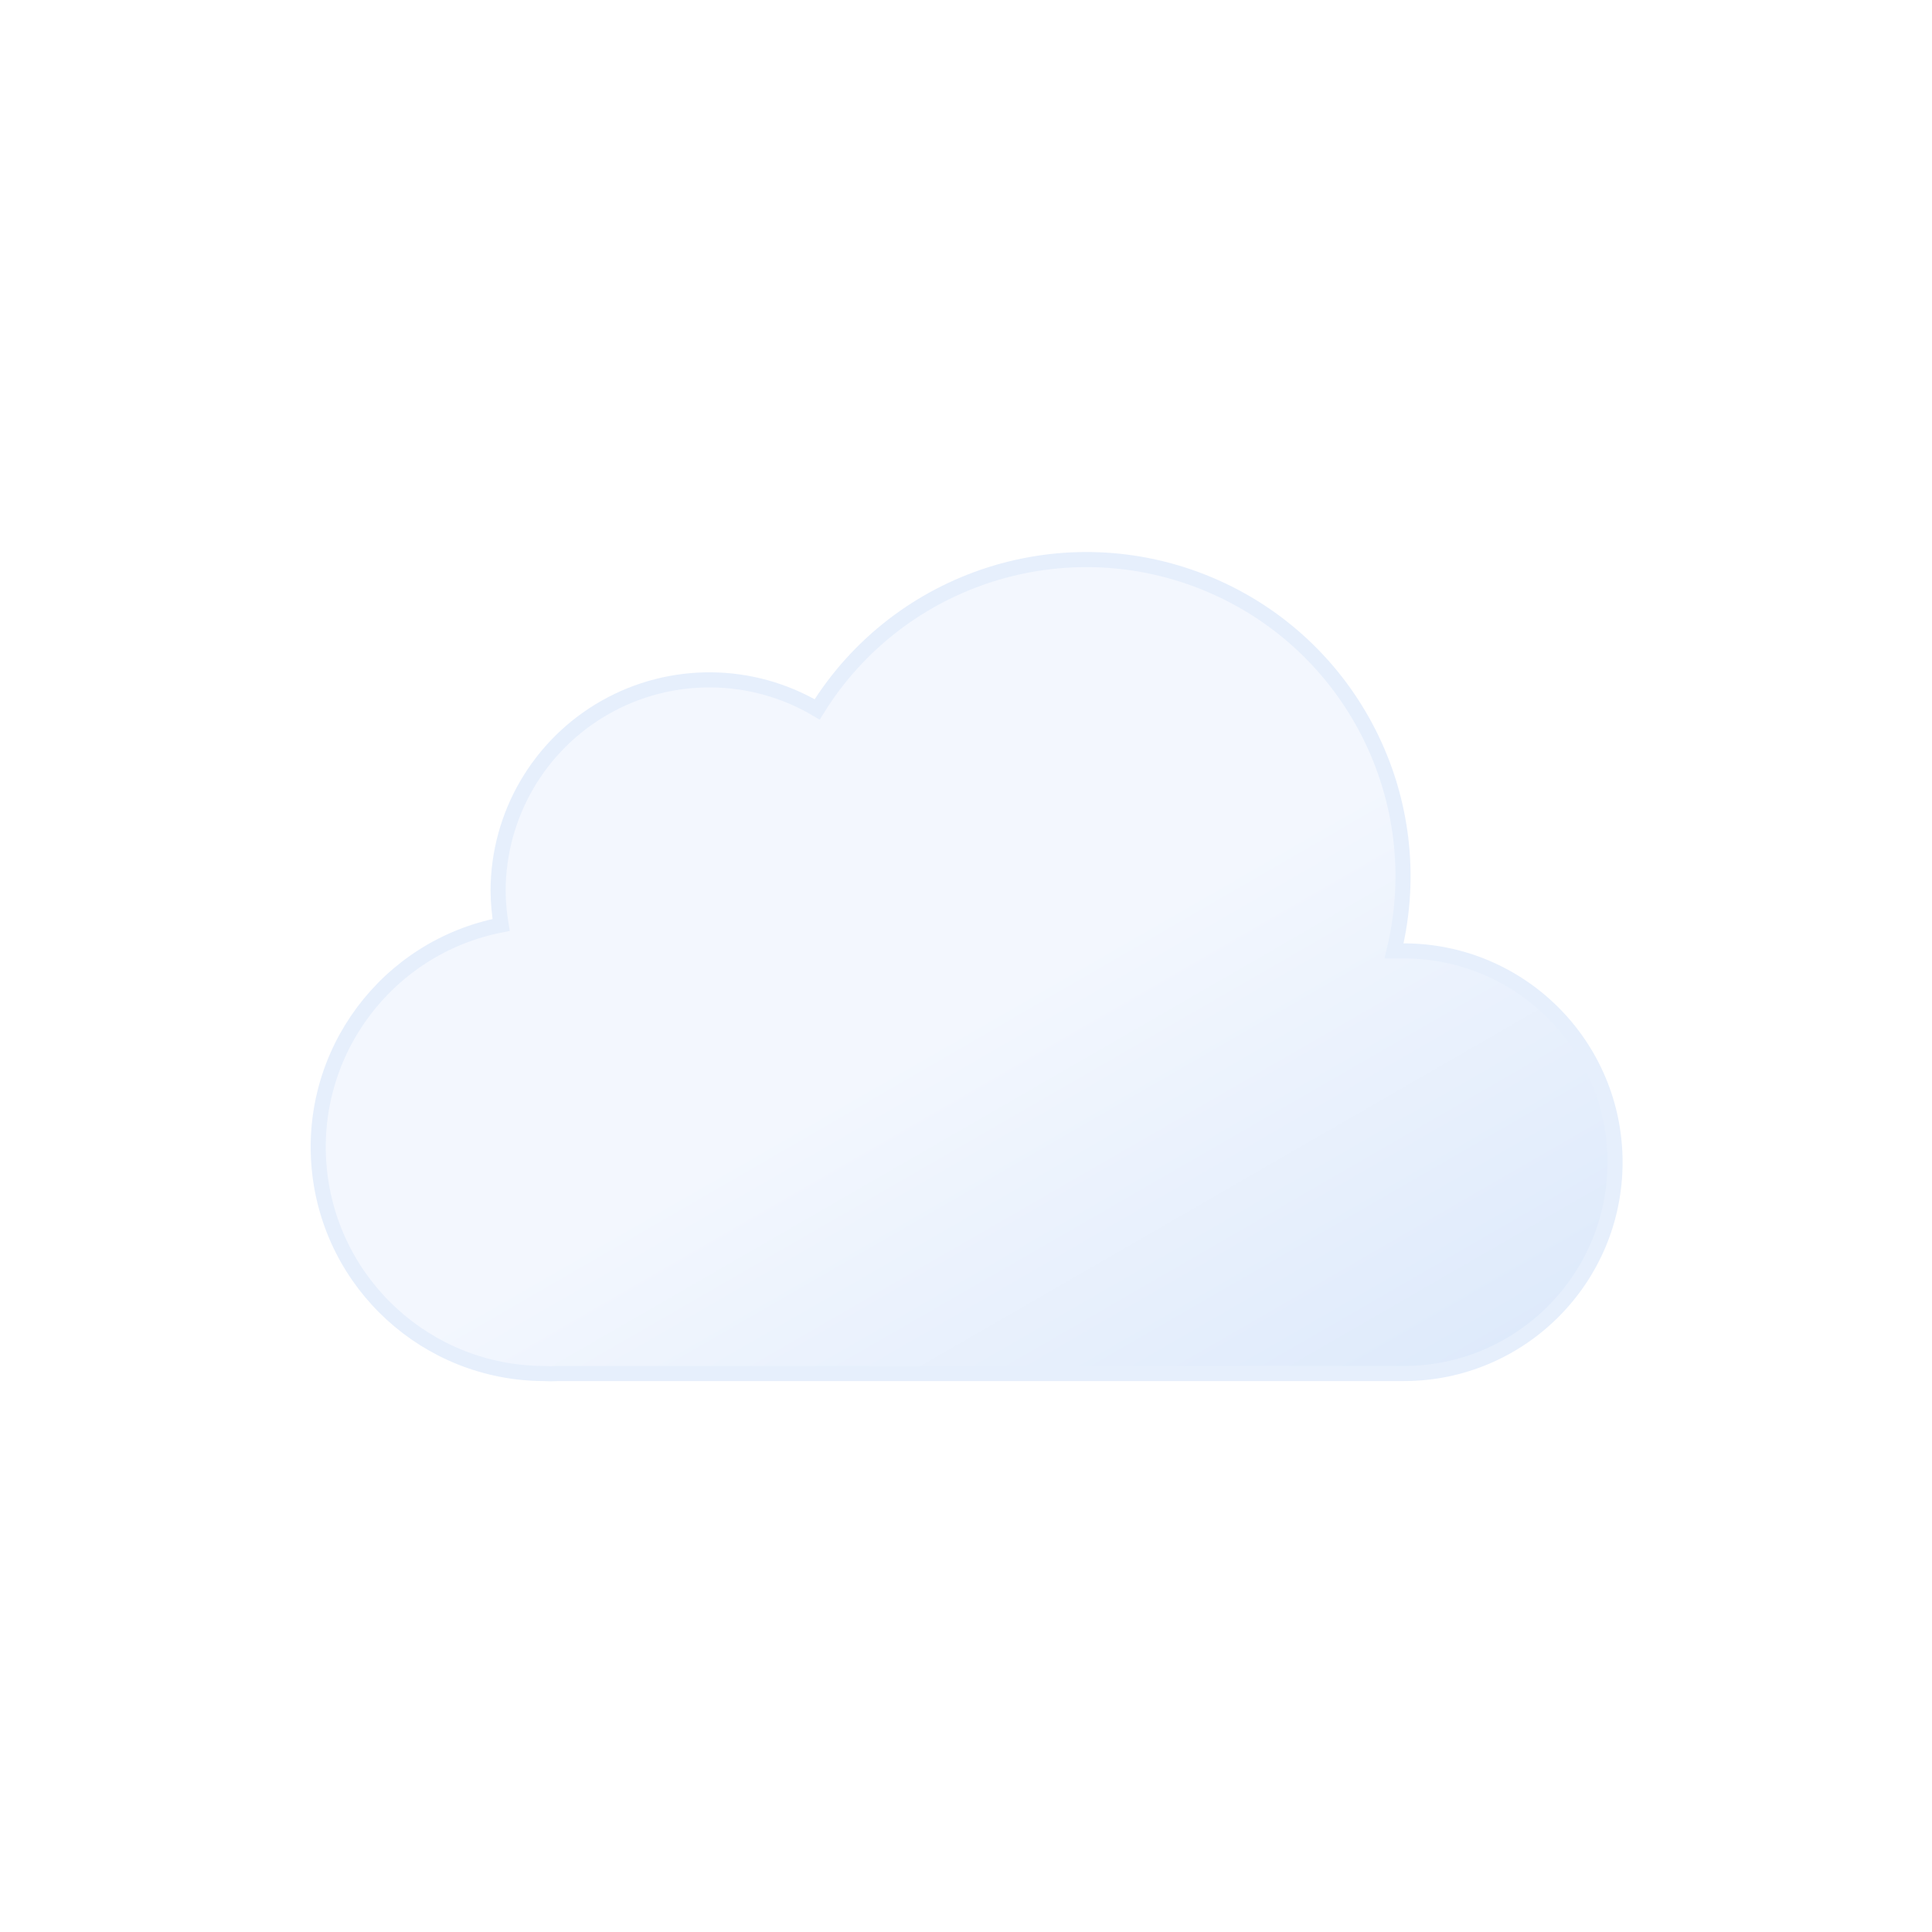
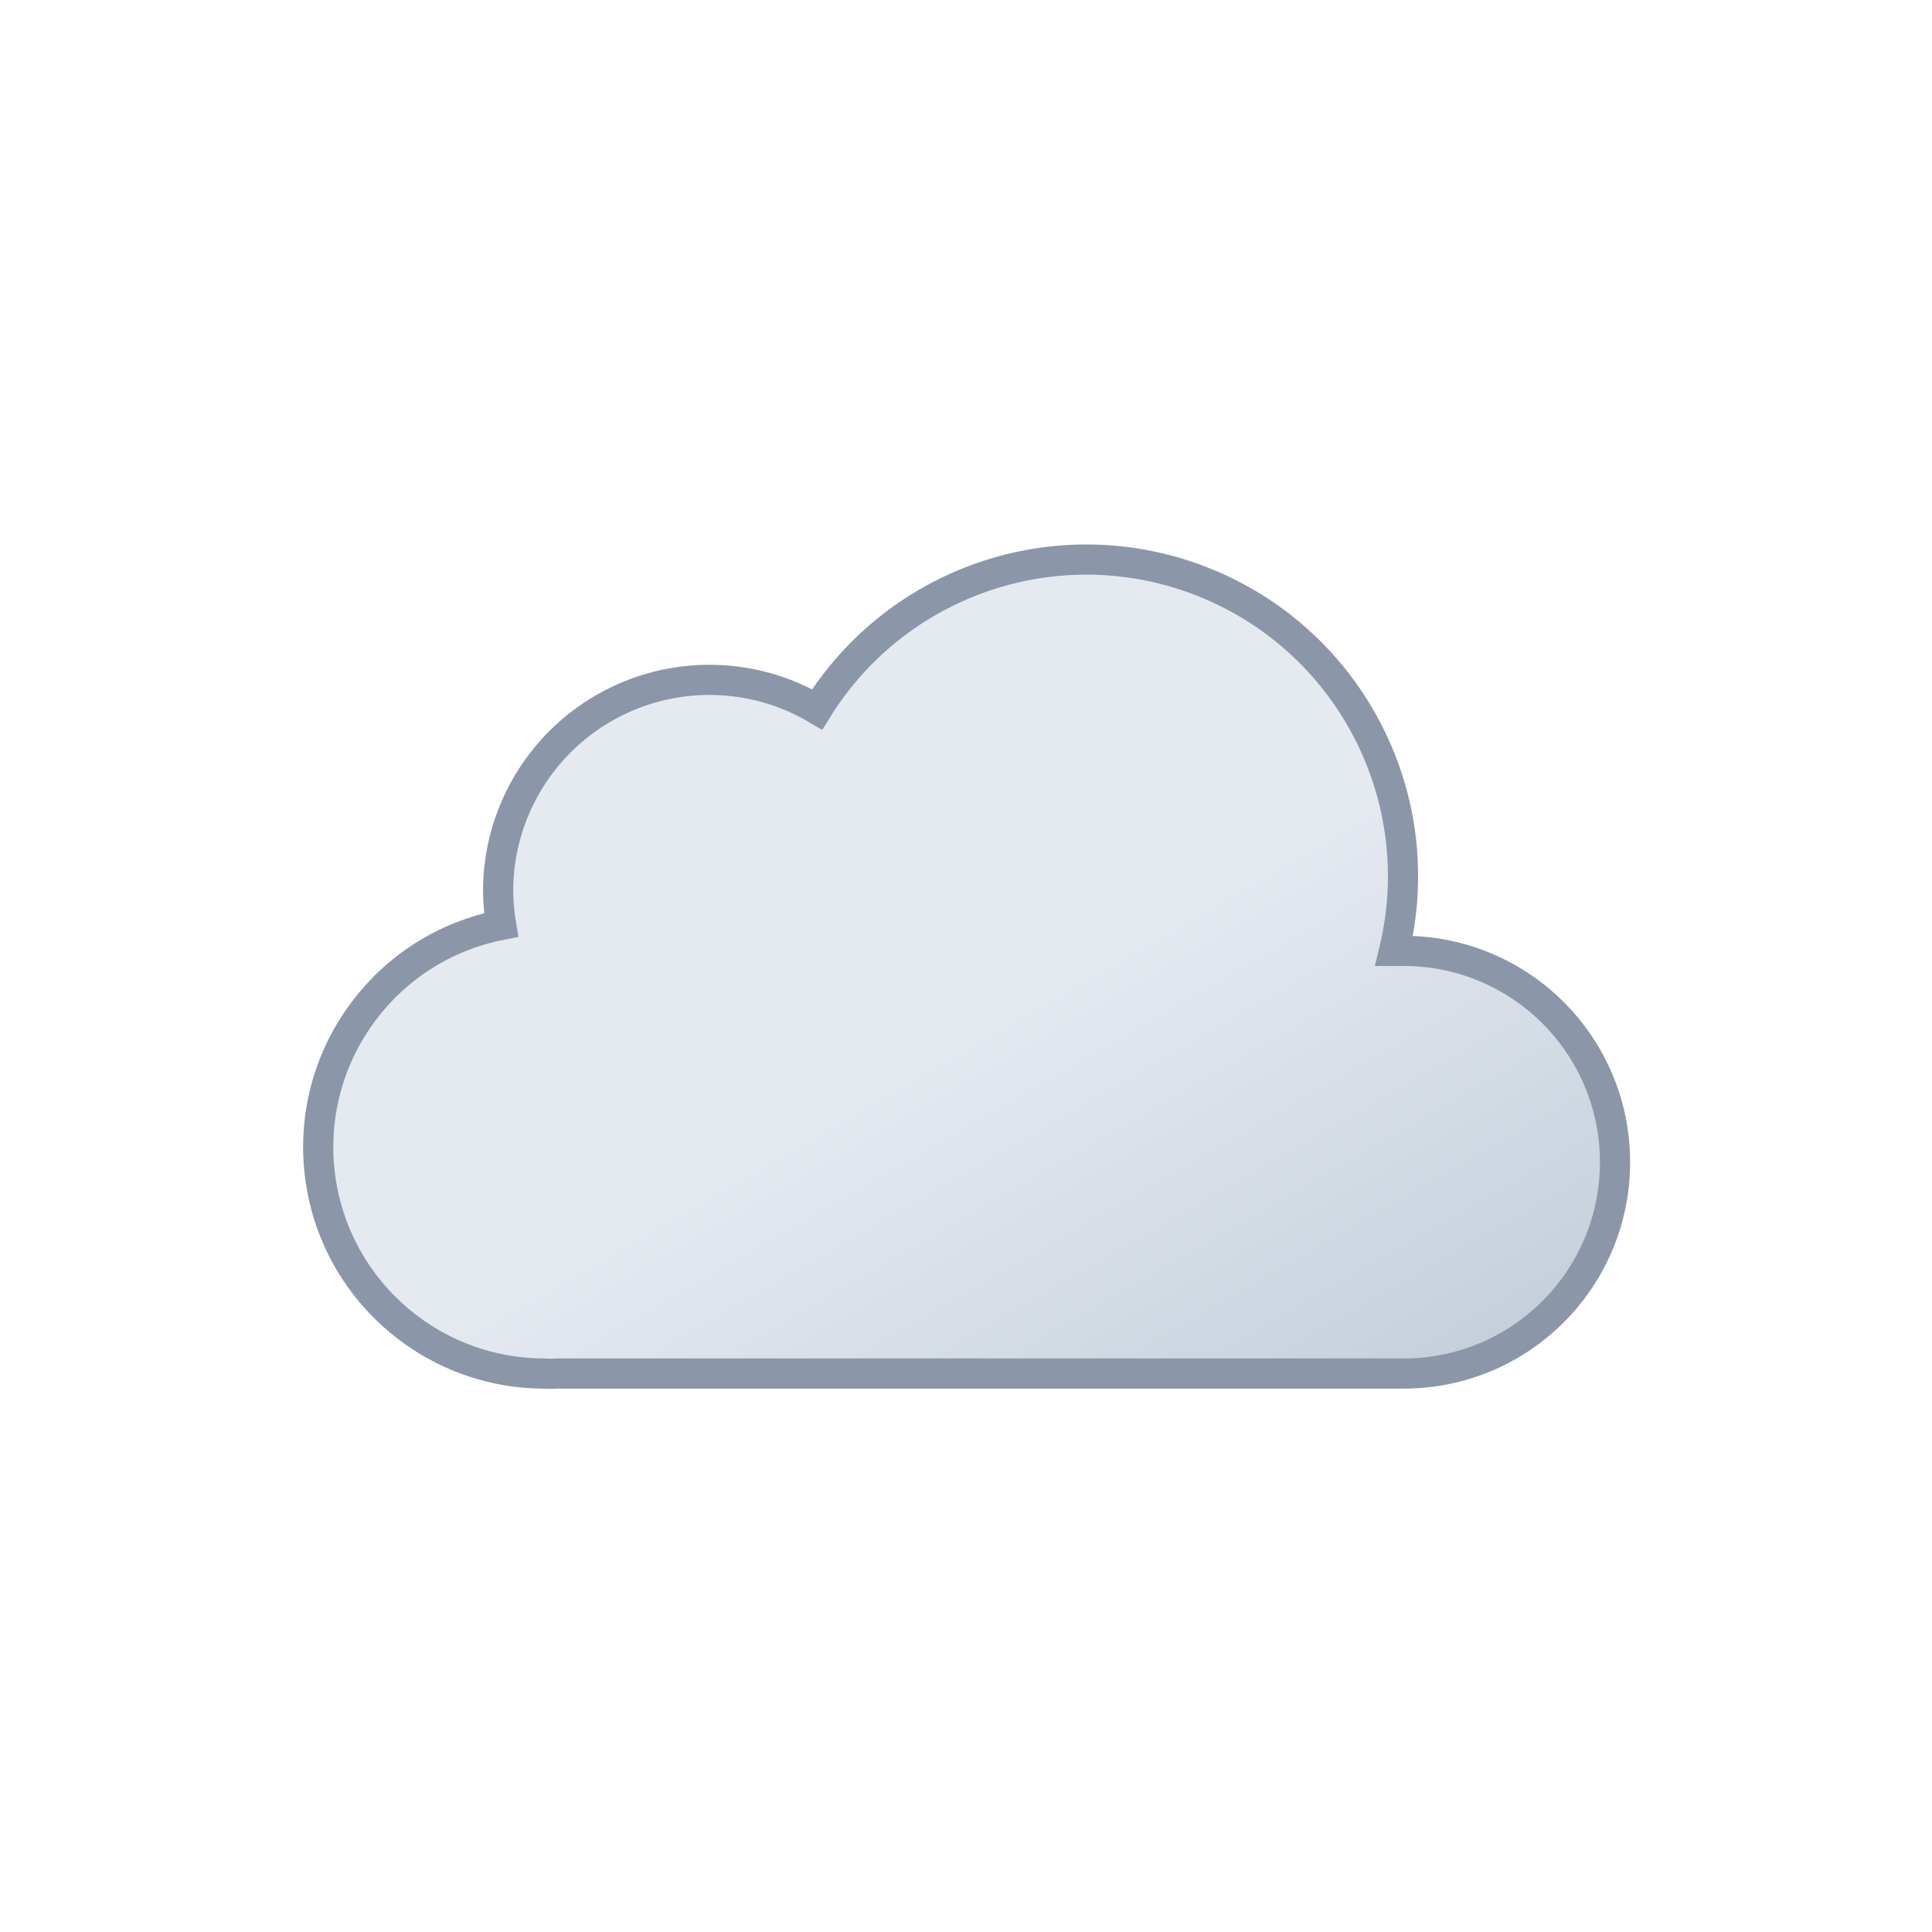
<svg xmlns="http://www.w3.org/2000/svg" viewBox="0 0 64 64">
  <defs>
    <linearGradient id="a" x1="22.56" x2="39.2" y1="21.96" y2="50.8" gradientUnits="userSpaceOnUse">
-       <stop offset="0" stop-color="#f3f7fe" />
-       <stop offset=".45" stop-color="#f3f7fe" />
-       <stop offset="1" stop-color="#deeafb" />
+       <stop offset="0" stop-color="#e5eaf1" />
+       <stop offset=".45" stop-color="#e5eaf1" />
+       <stop offset="1" stop-color="#c5cfdb" />
    </linearGradient>
  </defs>
-   <path fill="url(#a)" stroke="#e6effc" stroke-miterlimit="10" stroke-width=".5" d="M46.5 31.5h-.32a10.49 10.49 0 00-19.11-8 7 7 0 00-10.57 6 7.21 7.21 0 00.1 1.14A7.5 7.5 0 0018 45.5a4.19 4.19 0 00.5 0v0h28a7 7 0 000-14z">
+   <path fill="url(#a)" stroke="#8b97a8" stroke-miterlimit="10" stroke-width="1" d="M46.5 31.5h-.32a10.49 10.49 0 00-19.11-8 7 7 0 00-10.57 6 7.21 7.21 0 00.1 1.14A7.5 7.5 0 0018 45.5a4.19 4.19 0 00.5 0v0h28a7 7 0 000-14z">
    <animateTransform attributeName="transform" dur="7s" repeatCount="indefinite" type="translate" values="-3 0; 3 0; -3 0" />
  </path>
</svg>
